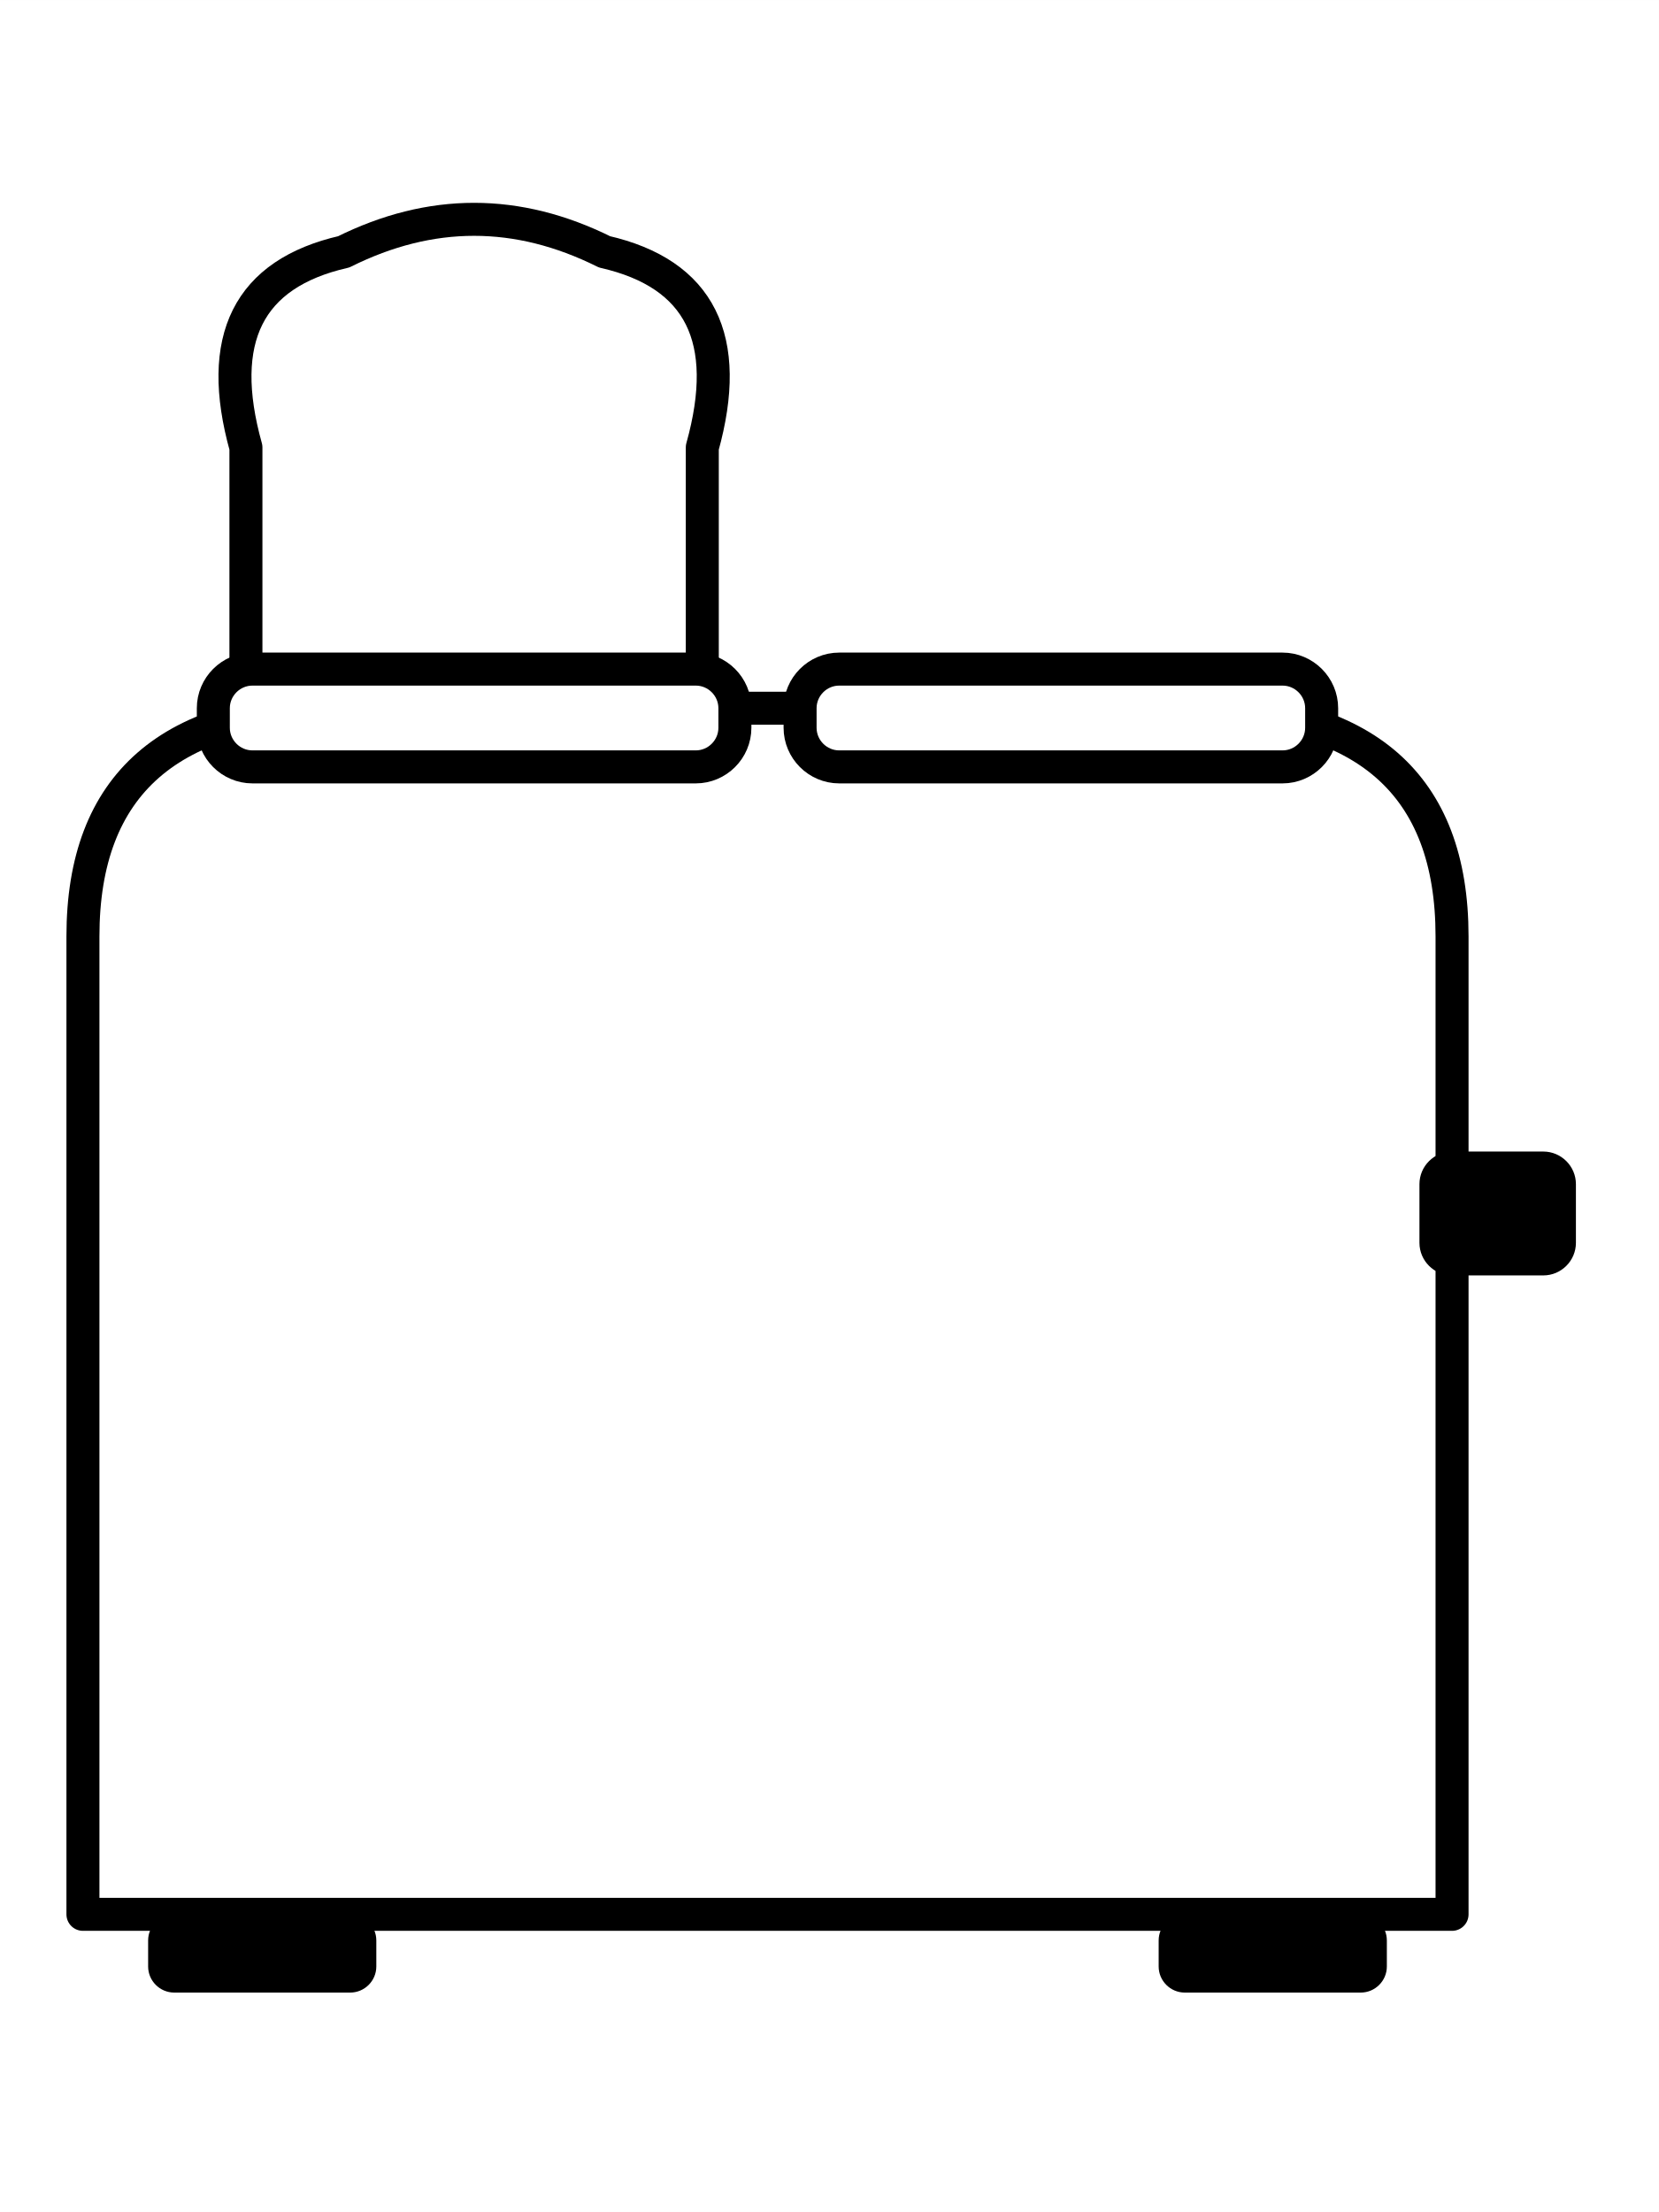
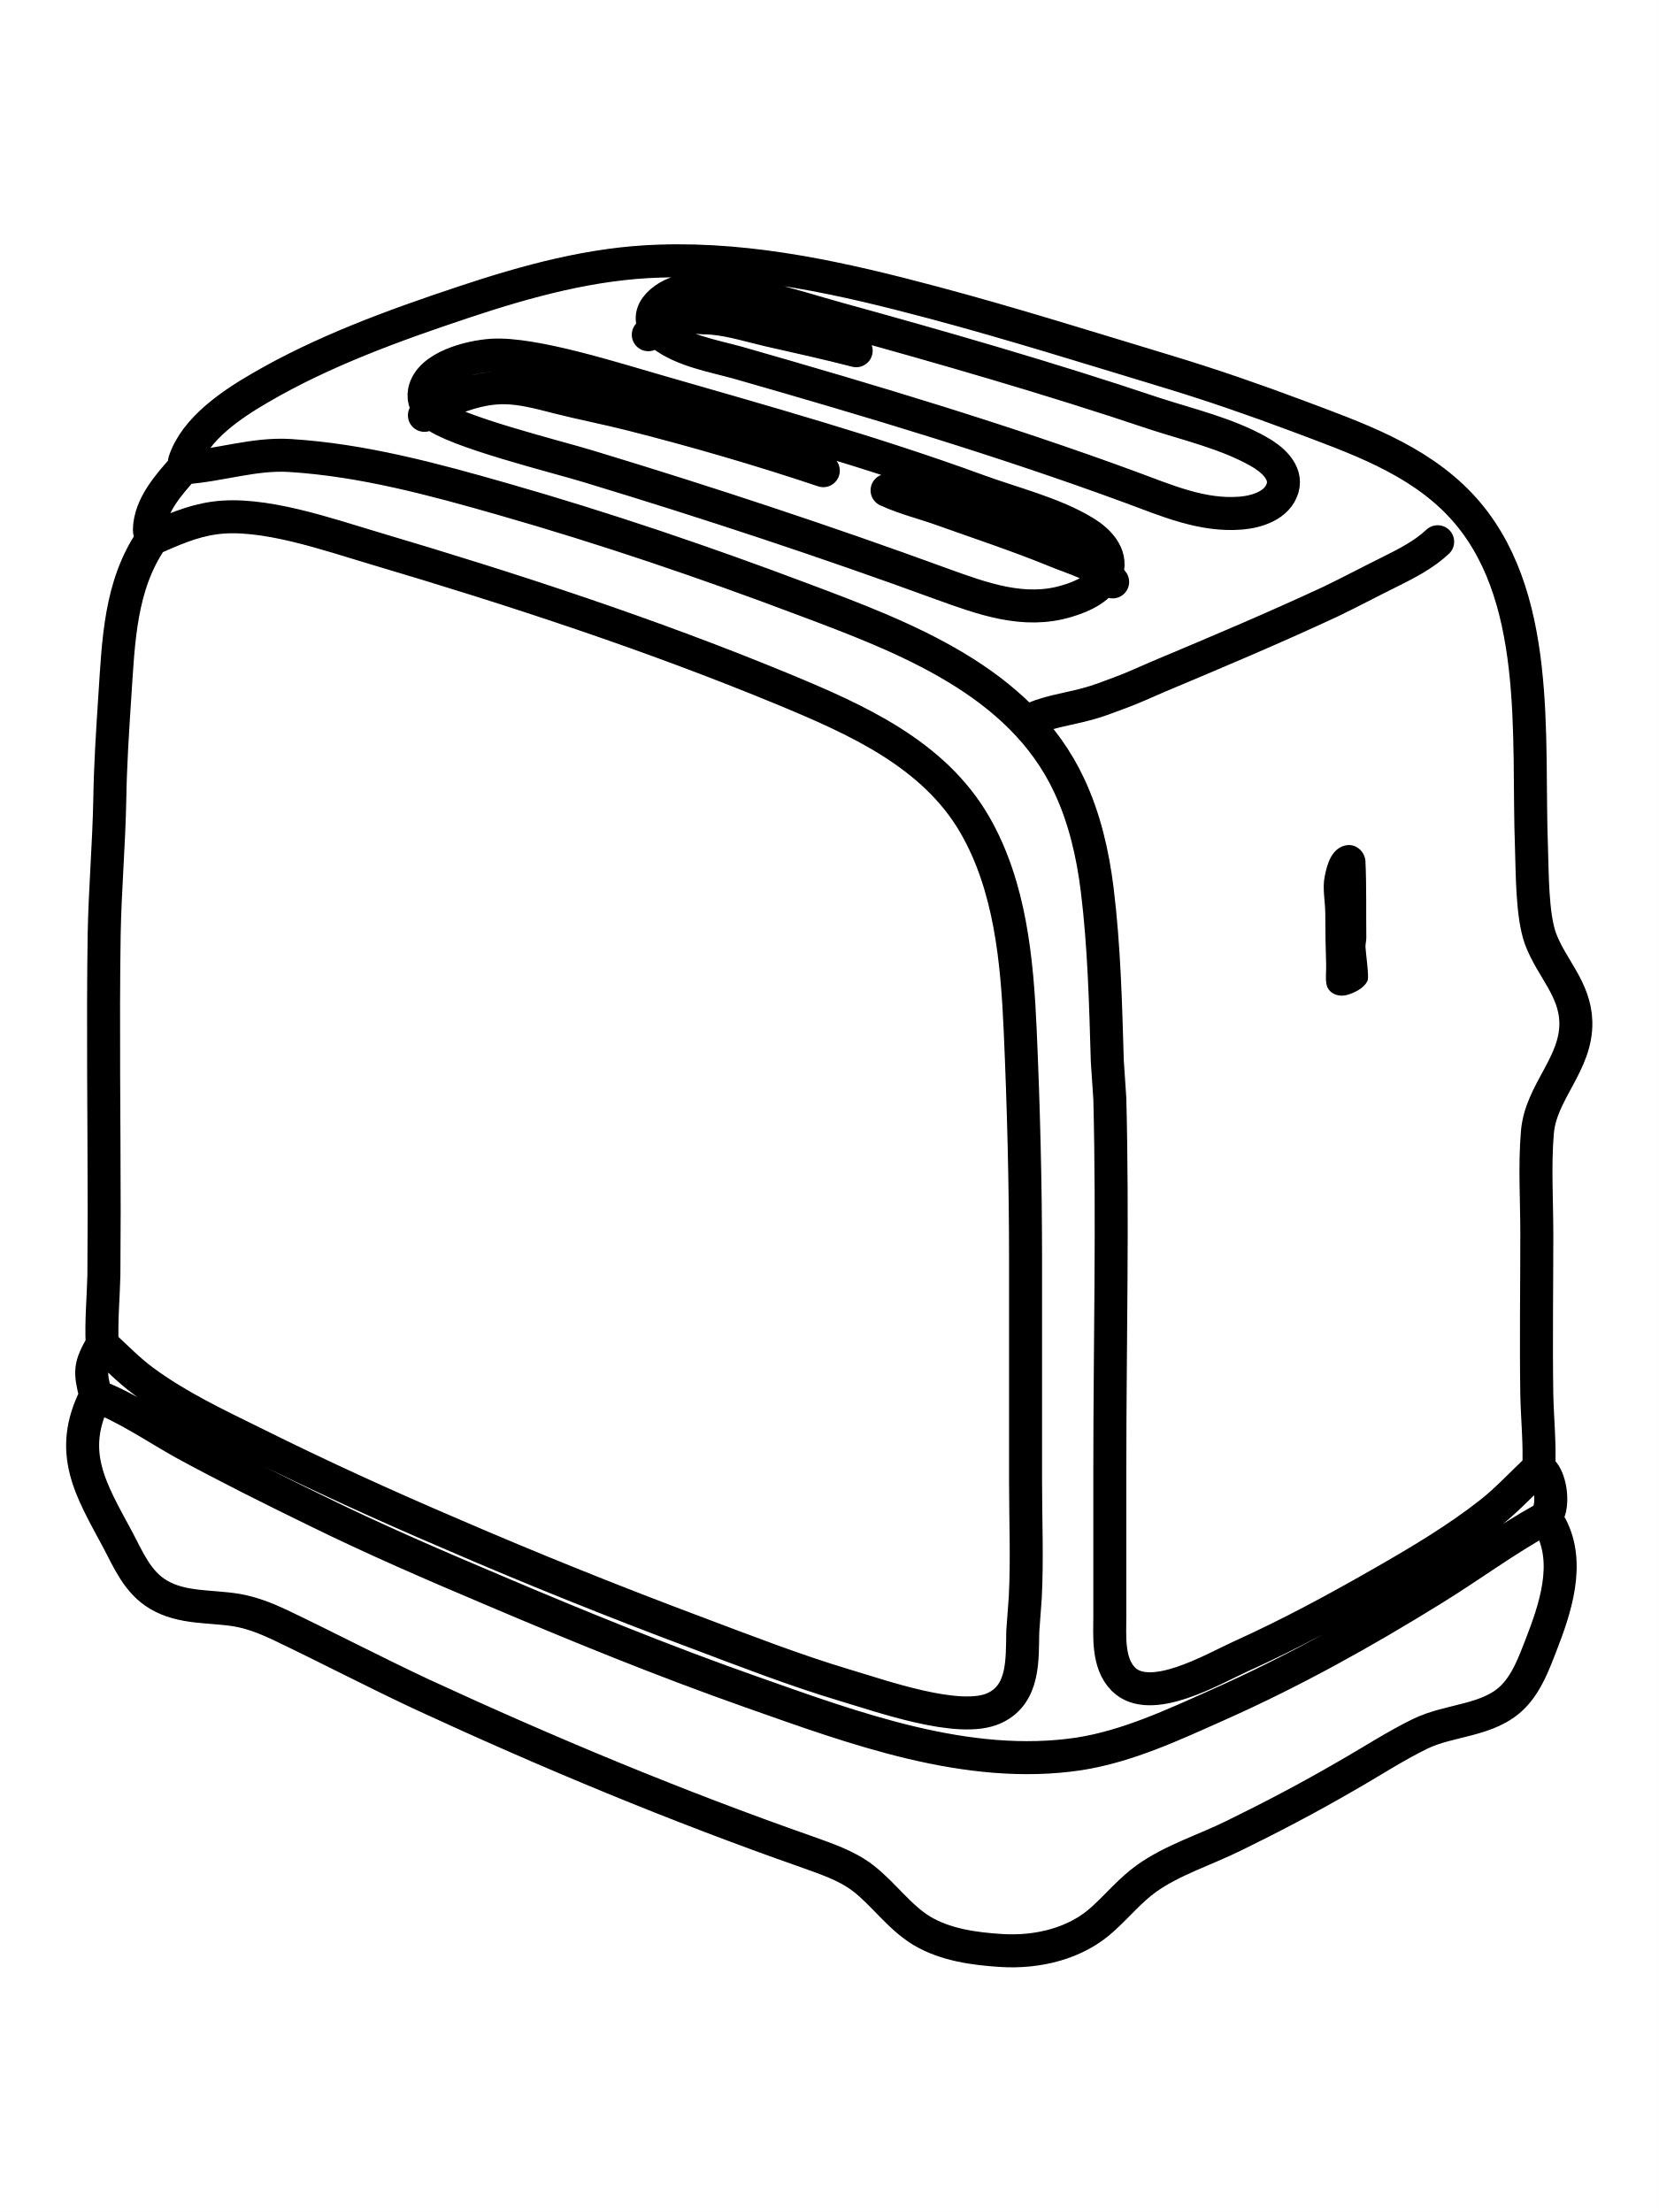
<svg xmlns="http://www.w3.org/2000/svg" version="1.1" viewBox="0 0 600 800" width="5.498in" height="7.331in" role="img" aria-label="The Chrome Toaster, a picture to color">
  <rect width="600" height="800" fill="#fff" />
-   <g transform="translate(-76.114 -132.941) scale(1.179)" fill="#fff" data-bw="white" stroke="#000" stroke-width="10.123" stroke-linecap="round" stroke-linejoin="round">
-     <path d="M140 380 L140 250 C130.7 216.7 140.7 196.7 170 190 C196.7 176.7 223.3 176.7 250 190 C279.3 196.7 289.3 216.7 280 250 L280 380 Z" />
-     <path d="M90 700 L90 400 C90 353.3 116.7 330 170 330 L430 330 C483.3 330 510 353.3 510 400 L510 700 Z" />
-     <path d="M142 318 L278 318 C284.6 318 290 323.4 290 330 L290 336 C290 342.6 284.6 348 278 348 L142 348 C135.4 348 130 342.6 130 336 L130 330 C130 323.4 135.4 318 142 318 Z" />
-     <path d="M322 318 L458 318 C464.6 318 470 323.4 470 330 L470 336 C470 342.6 464.6 348 458 348 L322 348 C315.4 348 310 342.6 310 336 L310 330 C310 323.4 315.4 318 322 318 Z" />
-     <path fill="#000" stroke="none" d="M510 466 L538 466 C543.5 466 548 470.5 548 476 L548 494 C548 499.5 543.5 504 538 504 L510 504 C504.5 504 500 499.5 500 494 L500 476 C500 470.5 504.5 466 510 466 Z" />
-     <path fill="#000" stroke="none" d="M118 700 L172 700 C176.4 700 180 703.6 180 708 L180 716 C180 720.4 176.4 724 172 724 L118 724 C113.6 724 110 720.4 110 716 L110 708 C110 703.6 113.6 700 118 700 Z" />
-     <path fill="#000" stroke="none" d="M428 700 L482 700 C486.4 700 490 703.6 490 708 L490 716 C490 720.4 486.4 724 482 724 L428 724 C423.6 724 420 720.4 420 716 L420 708 C420 703.6 423.6 700 428 700 Z" />
+   <g transform="translate(-4.996 -6.267) scale(1.016)" fill="#fff" data-bw="white" stroke="#000" stroke-width="11.747" stroke-linecap="round" stroke-linejoin="round">
+     <path fill="none" d="M70.3 172.7 L70.6 170.4 C74.4 158.8 87.4 150.1 97.4 144.3 C119.8 131.2 145.1 122 169.7 113.8 C192.5 106.2 215.7 99.8 239.8 99.1 C273 98 305.4 105.4 337.3 113.9 C365.4 121.4 393 130.1 420.8 138.5 C436.3 143.2 451.6 148.5 466.8 154.2 C487.5 162 509.2 169.4 524.8 185.9 C554.1 217 548.6 268.4 550.1 307.9 C550.4 317 550.3 332 553.3 340.3 C557.2 350.8 565.6 358.1 565.9 370 C566.2 385 553.4 394.8 552.2 409.3 C551.2 421.2 552 433.5 552 445.4 C552 464.5 551.7 483.7 552 502.9 C552.2 511.5 553.1 520 552.7 528.7 M70.3 172.7 C82.9 171.9 95.4 167.5 108.1 168.3 C134 169.9 159.4 176.8 184.2 183.9 C220.2 194.2 255.8 206.3 290.8 219.5 C326.8 233 368.1 248.5 385.5 285.7 C391 297.4 393.9 310 395.5 322.8 C398 343.1 398.5 363.5 399.1 383.9 L400 397.3 C401.1 441 400 484.9 400 528.6 L400 581.1 C400 588.5 399.1 598.1 404.8 603.9 C414.4 613.5 436.5 600.4 446.6 595.8 C464.1 587.9 481.3 578.6 498 569 C510.9 561.6 523.8 553.9 535.5 544.7 C541.6 539.9 546.9 534 552.7 528.7 M70.3 172.7 C65 178.7 58.3 186.1 58.1 194.7 C58.1 196 58.9 196.9 59 198 M59 198 C66 194.9 73.2 191.7 80.9 190.6 C98.1 188 121.9 196.5 138.5 201.4 C187.7 216 236.6 232 284 251.6 C309.8 262.3 337.3 274.5 351.9 299.7 C364.6 321.7 367 348.2 368.1 373.1 C369.3 400.3 370 427.5 370 454.8 L370 533.6 C370 547.3 370.6 561.1 369.9 574.8 L369 587 C368.8 596.8 369.6 609.3 358.9 614.2 C346.5 620 318.1 609.7 305.1 605.9 C287.8 600.7 270.8 594.1 253.8 587.7 C223.9 576.5 194.2 564.6 164.9 551.9 C141.5 541.9 118.3 531.3 95.6 520 C82 513.3 68.2 506.8 56 497.8 C50.7 493.9 46.1 489.1 41.3 484.7 M59 198 C47.6 214.5 47.1 234.5 45.8 253.9 C45 266.1 44.2 278.4 44 290.7 C43.7 306.7 42.3 322.7 42 338.7 C41.5 371.6 42 404.6 42 437.5 L41.9 460.1 C41.7 468.3 40.9 476.4 41.3 484.7 M41.3 484.7 C36.8 492.5 36.8 494.3 39 503 M39 503 C50.3 507.3 60.1 514.2 70.7 520.1 C86 528.4 101.6 536.2 117.2 543.8 C137.9 554 159.2 563.2 180.5 572.2 C210.6 585 241 597.4 271.9 608.3 C308.8 621.3 349.3 636.5 389.1 630.5 C406.3 627.8 422.5 620.2 438.2 613.2 C464.8 601.4 490.3 587.2 515 571.9 C528.3 563.7 540.9 554.3 554.7 546.7 M39 503 C28.7 523.2 37.3 536.5 46.9 554.4 C50.7 561.6 53.9 569.4 61.3 573.8 C69.7 578.8 79.7 577.8 89 579.3 C94.4 580.2 99.5 582.2 104.4 584.5 C121.4 592.6 138.2 601.4 155.3 609.4 C200.1 630.1 245.7 649.1 292.2 665.4 C299.1 667.9 306.2 670.2 312.1 674.7 C319.5 680.4 325 688.6 333.1 693.5 C341.5 698.5 351.8 699.9 361.4 700.5 C374.2 701.3 388 698.1 397.6 689.2 C402.8 684.5 407.3 679 413 674.9 C422.4 668.2 433.9 664.7 444.2 659.6 C457.7 653 471 646 484.1 638.4 C492.9 633.4 501.4 627.8 510.4 623.4 C521 618.2 535 618.9 543.6 610.1 C548.5 605.1 551 598.2 553.5 591.8 C558.5 578.9 564 562.8 557 549.5 L554.7 546.7 M552.7 528.7 L554.4 530.4 C556.9 533.7 557.8 540.9 556.1 544.8 L554.7 546.7 M248.3 109.7 C262.7 106.7 288 115.4 302.5 119.4 C340.6 129.9 378.5 140.8 416 153.4 C428.3 157.4 441.7 160.5 453 166.9 C457.5 169.4 463.2 174.1 461.5 179.9 C459.7 186 452.5 188.3 446.8 188.8 C432.9 190 419.9 184.2 407.1 179.5 C361.4 162.7 314.5 148.7 267.7 135.3 C259 132.9 248 131 240.7 125.4 C232 118.7 240.8 111.2 248.3 109.7 Z M180.1 132.6 C194.9 131.7 224.3 141.2 239.4 145.5 C277.2 156.4 315.5 167.1 352.5 180.6 C364.9 185.2 380 188.8 391.2 195.7 C395.9 198.6 400.8 203.5 399 209.6 C397.2 215.5 390.2 218.5 384.8 220.1 C369.5 224.8 354.5 219.2 340.1 214 C298.8 198.9 257 185.1 214.8 172.3 C203.5 168.8 166.2 159.7 159 153.3 C156.8 151.3 155.4 148.6 156 145.5 C157.8 136.6 172.5 133.1 180.1 132.6 Z M235.7 125.3 C238 122.1 247.7 119.2 251.8 119.1 C253 119 254.2 119.3 255.4 119.3 C263 119.3 270.9 121.9 278.2 123.6 C288.7 126 299.3 128.3 309.7 131 M156 154 C159 150.8 162.5 149.5 166.6 147.9 C181.4 142.3 188.6 143.7 203.5 147.6 C212.2 149.8 221 151.5 229.7 153.7 C252.6 159.5 275.6 166.2 298 173.7 M401 213.3 C397.5 207.7 386.3 204.7 380.2 202.1 C367.2 196.8 353.9 192.4 340.7 187.7 C334.1 185.3 327 183.6 320.7 180.7 M371 263 C375.9 259.8 385.8 258.5 391.8 256.8 C395.7 255.8 399.7 254.2 403.5 252.8 C408.2 251.1 412.8 248.9 417.3 247 C437.8 238.4 458.2 229.8 478.4 220.4 C485.5 217 492.4 213.3 499.5 209.8 C505.5 206.8 511.7 203.7 516.7 199" />
+     <path fill="#000" stroke="none" d="M483.5 307.2 C478.8 308.5 477.3 314 476.5 318.1 C475.6 322.4 476.7 327.1 476.7 331.5 C476.7 337.4 476.8 343.4 477 349.4 C477.1 351.7 476.7 354.2 477.1 356.4 C477.7 359.8 481.2 361.1 484.2 360.4 C486.9 359.7 490.7 357.9 491.8 355.1 C492.3 353.6 491.1 345.4 491 343.2 C491 341.9 491.4 340.7 491.3 339.4 C491.2 330.6 491.4 321.6 491 312.8 C490.8 309.1 487.3 306.1 483.5 307.2 Z" />
  </g>
</svg>
